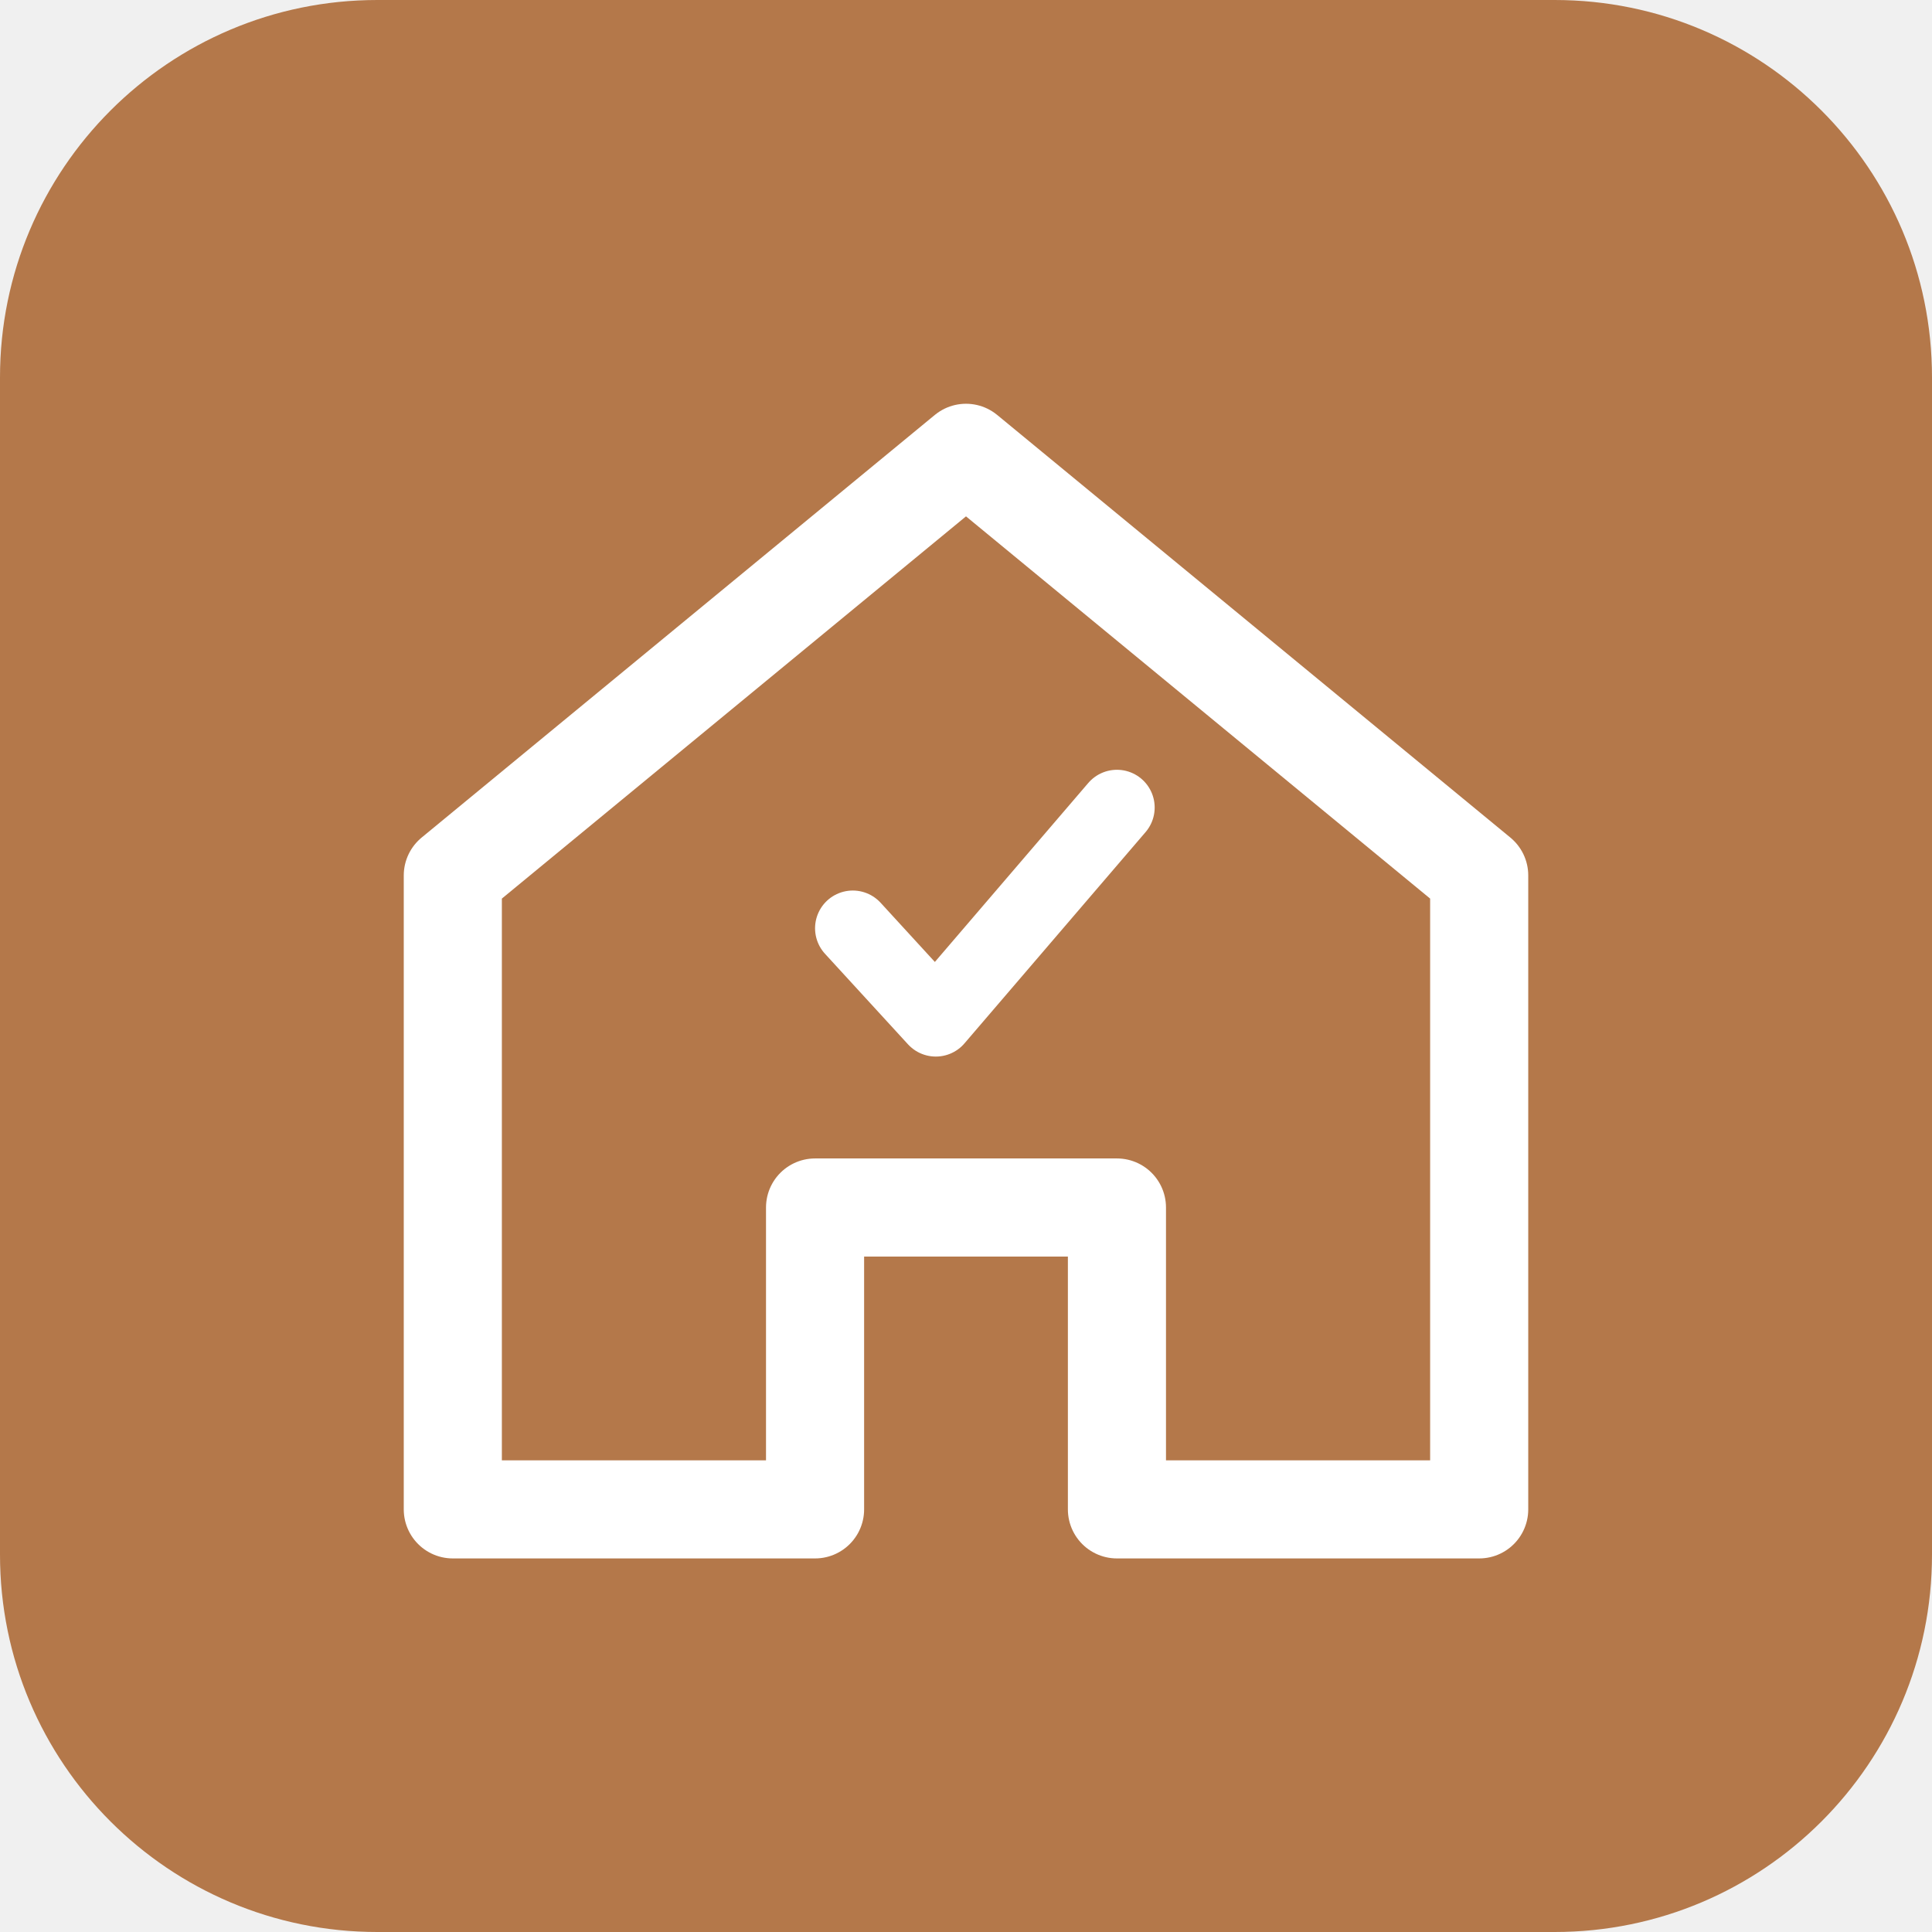
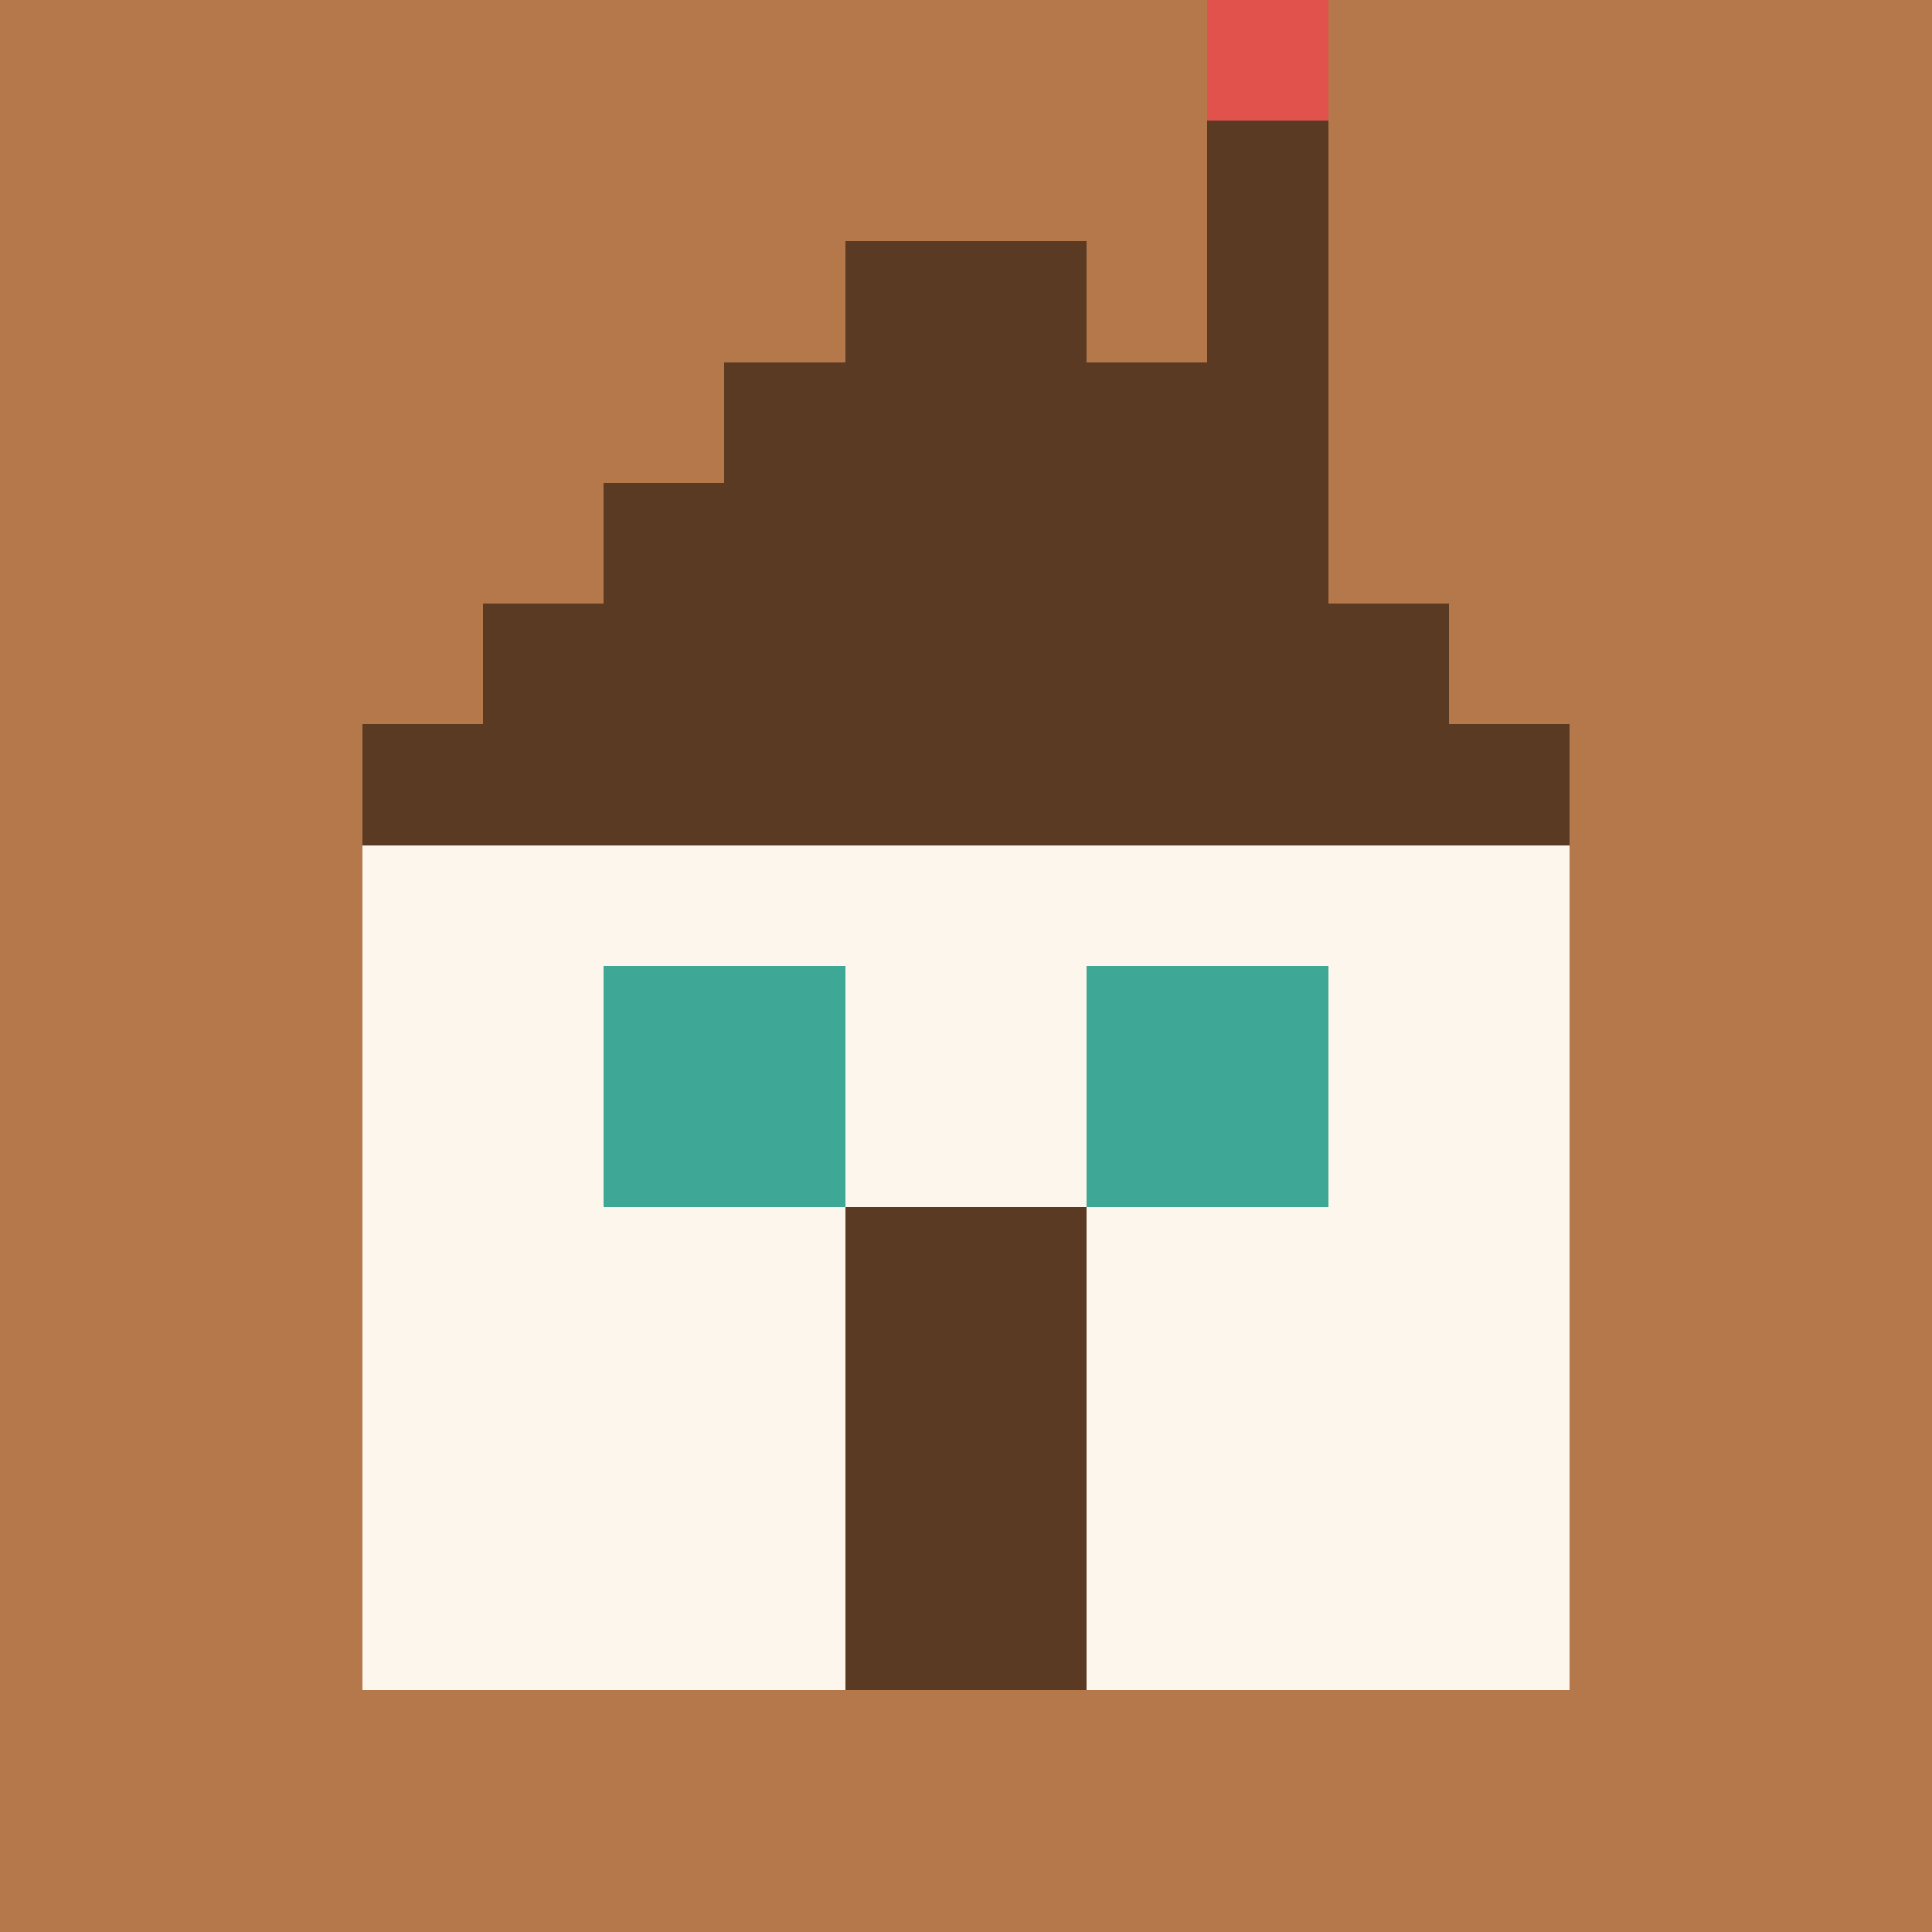
- <svg xmlns="http://www.w3.org/2000/svg" width="512" height="512" viewBox="0 0 512 512">
-   <rect width="512" height="512" rx="100" fill="#b4784a" />
-   <path d="M256 120 L392 232 V400 H296 V320 H216 V400 H120 V232 Z" fill="none" stroke="#ffffff" stroke-width="26" stroke-linejoin="round" stroke-linecap="round" />
-   <path d="M226 246 L248 270 L296 214" fill="none" stroke="#ffffff" stroke-width="20" stroke-linecap="round" stroke-linejoin="round" />
+ <svg xmlns="http://www.w3.org/2000/svg" viewBox="0 0 16 16" shape-rendering="crispEdges">
+   <rect x="0" y="0" width="16" height="16" fill="#b4784a" />
+   <rect x="10" y="0" width="1" height="1" fill="#e0524b" />
+   <rect x="10" y="1" width="1" height="3" fill="#5b3a24" />
+   <rect x="7" y="2" width="2" height="1" fill="#5b3a24" />
+   <rect x="6" y="3" width="4" height="1" fill="#5b3a24" />
+   <rect x="5" y="4" width="6" height="1" fill="#5b3a24" />
+   <rect x="4" y="5" width="8" height="1" fill="#5b3a24" />
+   <rect x="3" y="6" width="10" height="1" fill="#5b3a24" />
+   <rect x="3" y="7" width="10" height="7" fill="#fdf6ec" />
+   <rect x="5" y="8" width="2" height="2" fill="#3fa796" />
+   <rect x="9" y="8" width="2" height="2" fill="#3fa796" />
+   <rect x="7" y="10" width="2" height="4" fill="#5b3a24" />
</svg>
